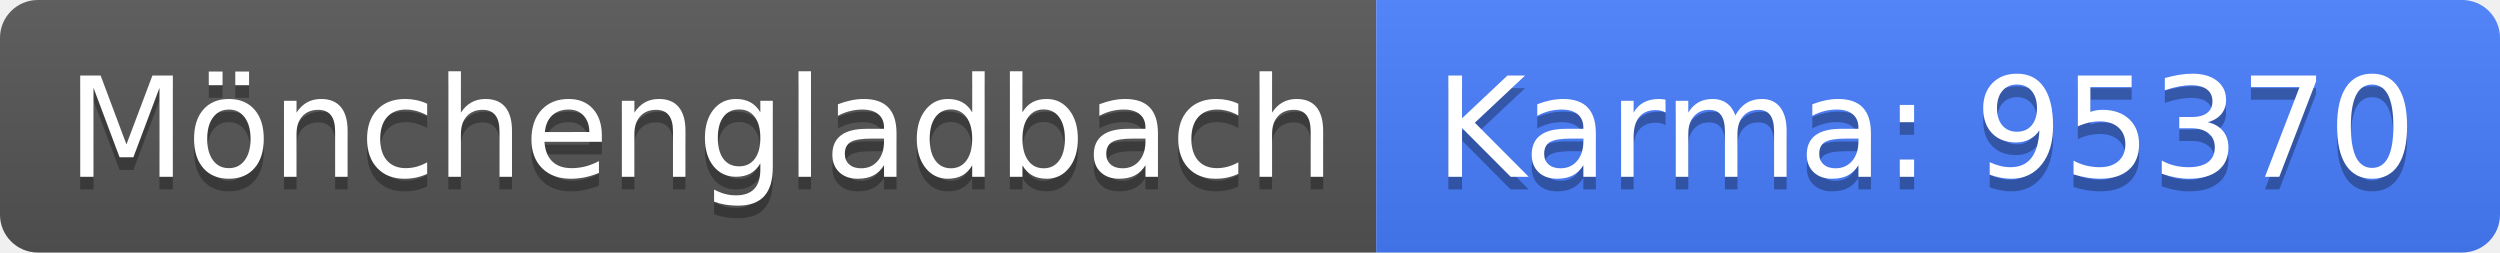
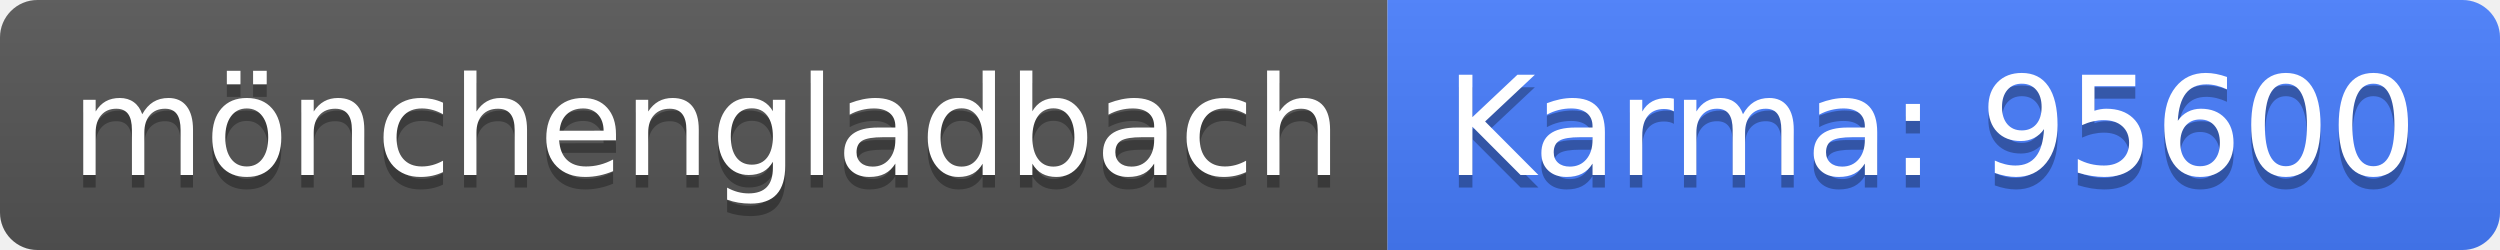
- <svg xmlns="http://www.w3.org/2000/svg" width="198" height="20">
+ <svg xmlns="http://www.w3.org/2000/svg" width="200" height="20">
  <linearGradient id="b" x2="0" y2="100%">
    <stop offset="0" stop-color="#bbb" stop-opacity=".1" />
    <stop offset="1" stop-opacity=".1" />
  </linearGradient>
  <clipPath id="a">
-     <rect width="198" height="20" rx="3" fill="#fff" />
+     <rect width="200" height="20" rx="3" fill="#fff" />
  </clipPath>
  <g clip-path="url(#a)">
-     <path fill="#555" d="M0 0h109v20H0z" />
-     <path fill="#477eff" d="M109 0h89v20H109z" />
-     <path fill="url(#b)" d="M0 0h198v20H0z" />
+     <path fill="#555" d="M0 0h111v20H0z" />
+     <path fill="#477eff" d="M111 0h89v20H111z" />
+     <path fill="url(#b)" d="M0 0h200v20H0z" />
  </g>
  <g fill="#fff" text-anchor="middle" font-family="DejaVu Sans,Verdana,Geneva,sans-serif" font-size="110">
-     <text x="555" y="150" fill="#010101" fill-opacity=".3" transform="scale(.1)" textLength="990">Mönchengladbach</text>
-     <text x="555" y="140" transform="scale(.1)" textLength="990">Mönchengladbach</text>
-     <text x="1525" y="150" fill="#010101" fill-opacity=".3" transform="scale(.1)" textLength="790">Karma: 95370</text>
-     <text x="1525" y="140" transform="scale(.1)" textLength="790">Karma: 95370</text>
+     <text x="565" y="150" fill="#010101" fill-opacity=".3" transform="scale(.1)" textLength="1010">mönchengladbach</text>
+     <text x="565" y="140" transform="scale(.1)" textLength="1010">mönchengladbach</text>
+     <text x="1545" y="150" fill="#010101" fill-opacity=".3" transform="scale(.1)" textLength="790">Karma: 95600</text>
+     <text x="1545" y="140" transform="scale(.1)" textLength="790">Karma: 95600</text>
  </g>
</svg>
